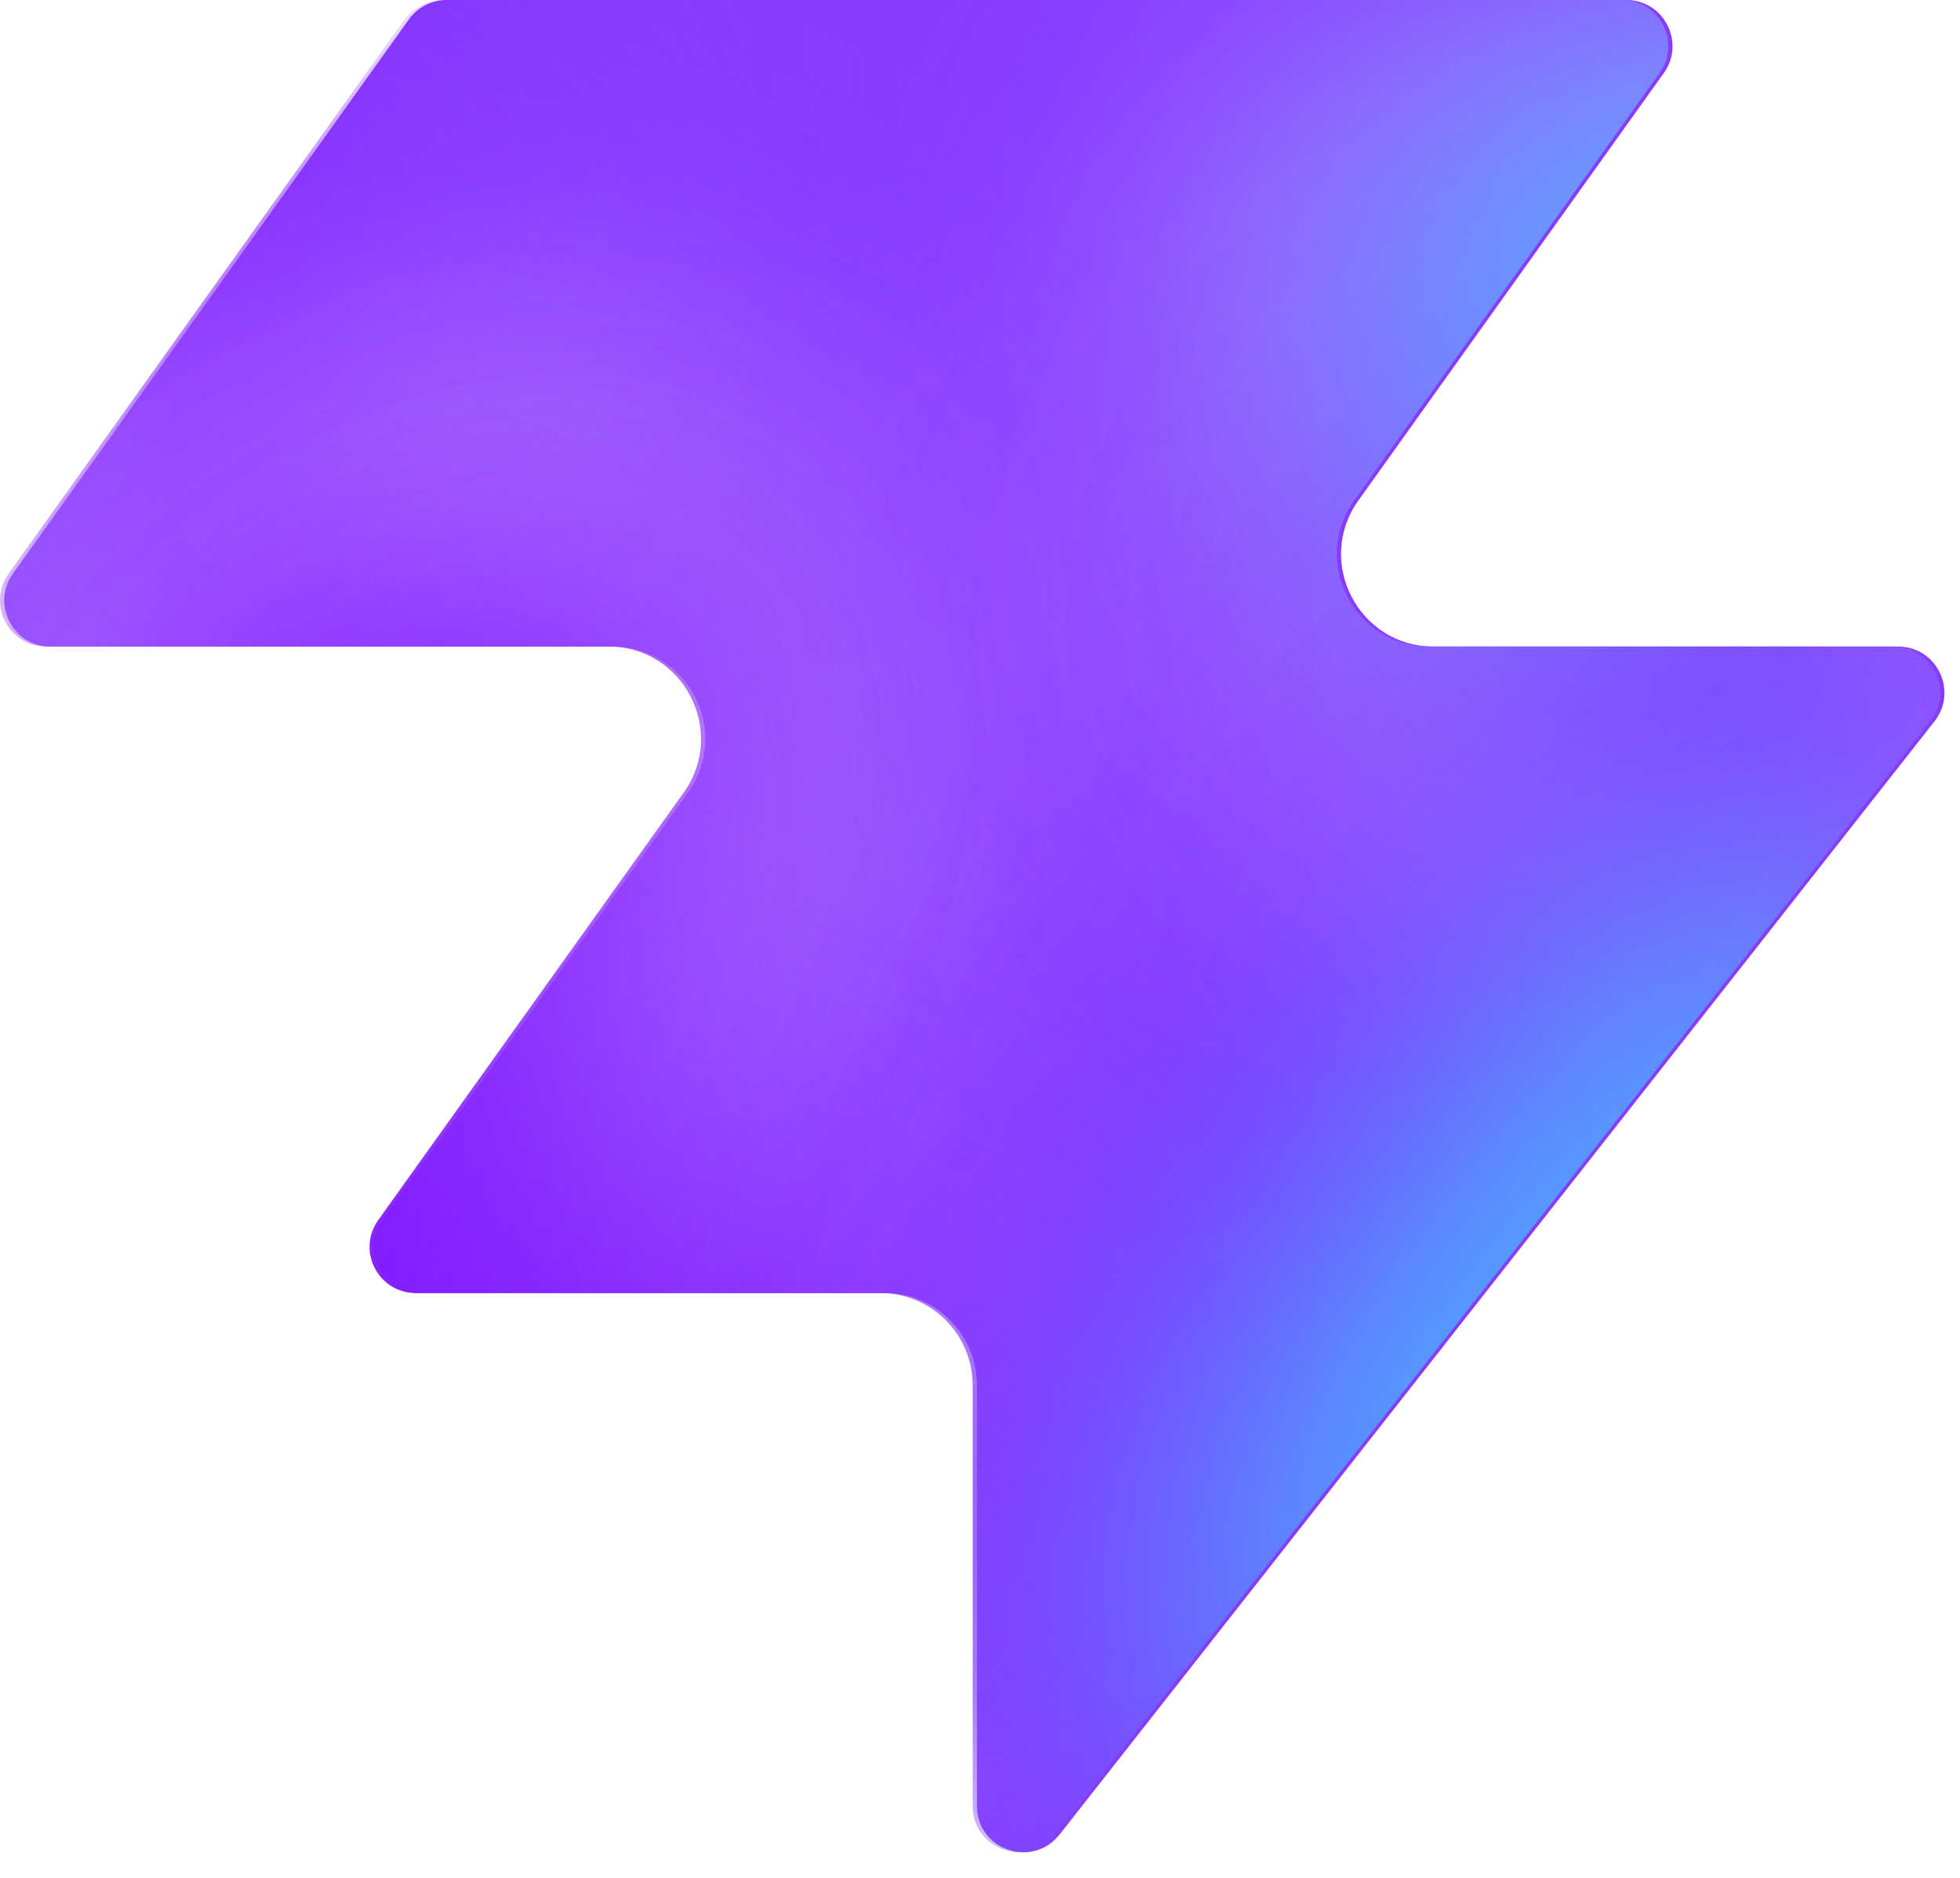
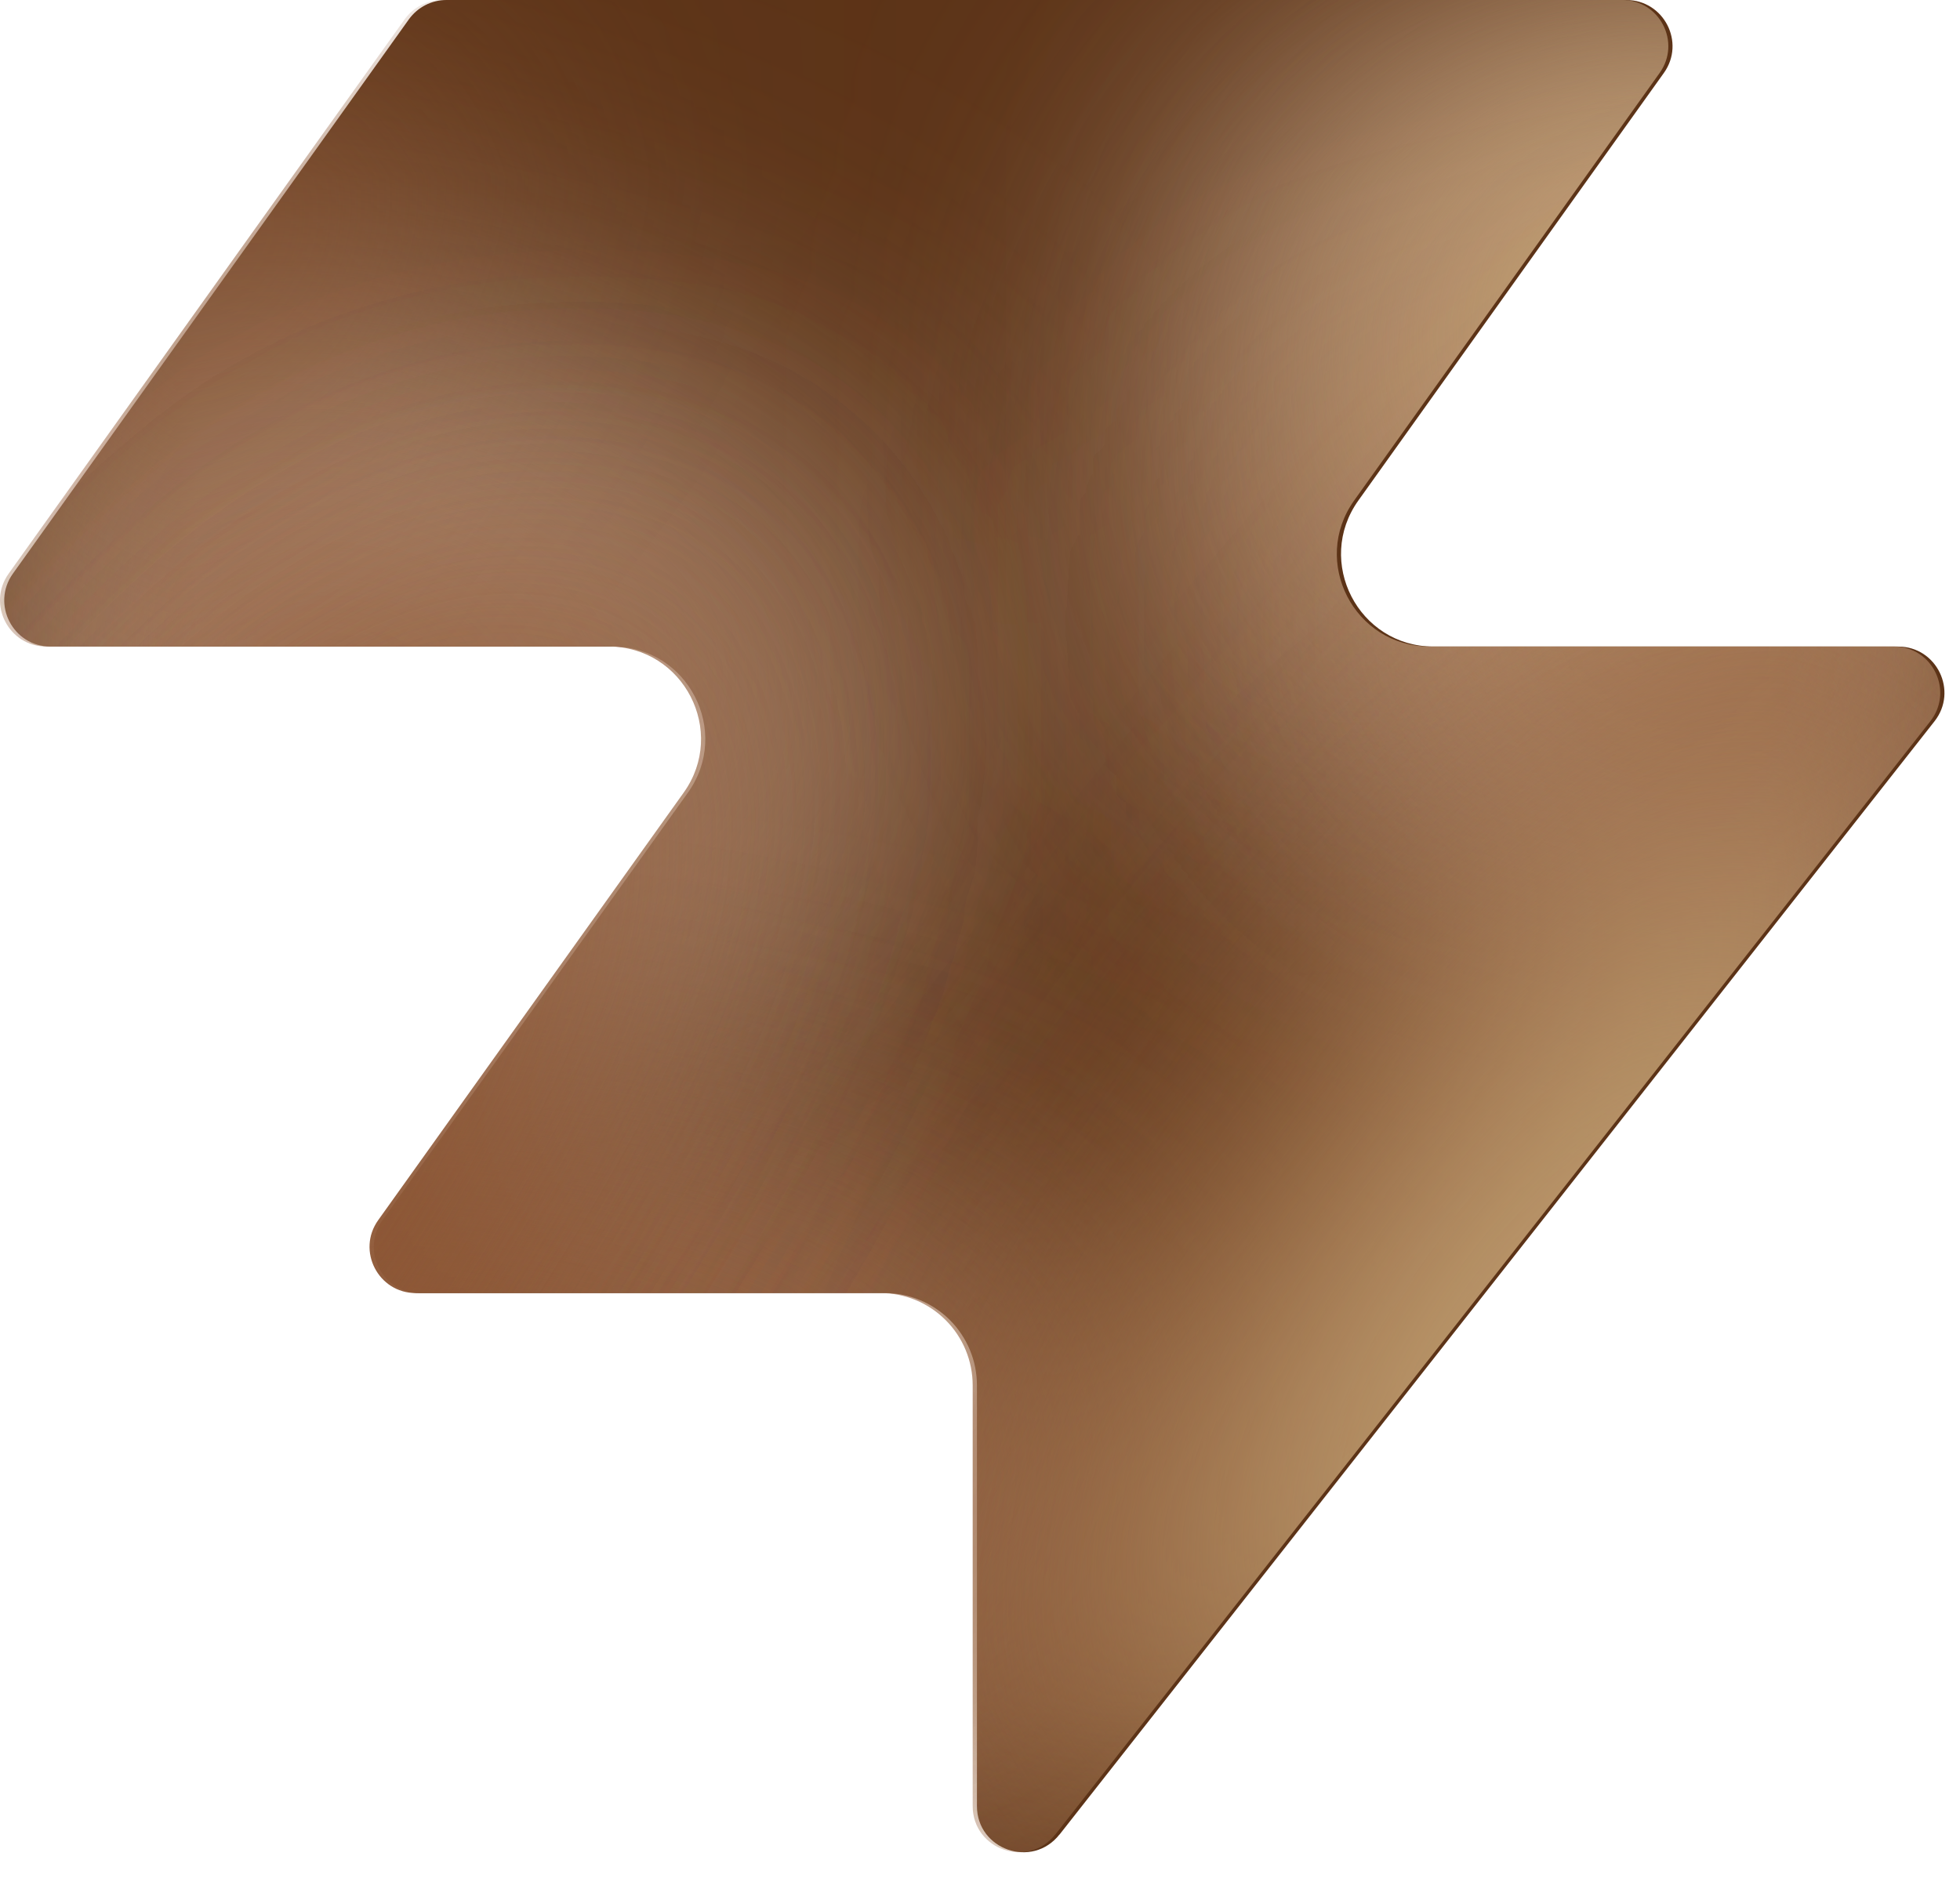
<svg xmlns="http://www.w3.org/2000/svg" width="48" height="46" fill="none" viewBox="0 0 48 46">
-   <path fill="#863bff" d="M25.946 44.938c-.664.845-2.021.375-2.021-.698V33.937a2.26 2.26 0 0 0-2.262-2.262H10.287c-.92 0-1.456-1.04-.92-1.788l7.48-10.471c1.07-1.497 0-3.578-1.842-3.578H1.237c-.92 0-1.456-1.04-.92-1.788L10.013.474c.214-.297.556-.474.92-.474h28.894c.92 0 1.456 1.04.92 1.788l-7.48 10.471c-1.07 1.498 0 3.579 1.842 3.579h11.377c.943 0 1.473 1.088.89 1.83L25.947 44.94z" style="fill:#863bff;fill:color(display-p3 .525 .23 1);fill-opacity:1" />
+   <path fill="#5c3317" d="M25.946 44.938c-.664.845-2.021.375-2.021-.698V33.937a2.26 2.26 0 0 0-2.262-2.262H10.287c-.92 0-1.456-1.04-.92-1.788l7.48-10.471c1.07-1.497 0-3.578-1.842-3.578H1.237c-.92 0-1.456-1.04-.92-1.788L10.013.474c.214-.297.556-.474.92-.474h28.894c.92 0 1.456 1.04.92 1.788l-7.48 10.471c-1.07 1.498 0 3.579 1.842 3.579h11.377c.943 0 1.473 1.088.89 1.83L25.947 44.94z" style="fill:#5c3317;fill-opacity:1" />
  <mask id="a" width="48" height="46" x="0" y="0" maskUnits="userSpaceOnUse" style="mask-type:alpha">
    <path fill="#000" d="M25.842 44.938c-.664.844-2.021.375-2.021-.698V33.937a2.26 2.26 0 0 0-2.262-2.262H10.183c-.92 0-1.456-1.04-.92-1.788l7.48-10.471c1.07-1.498 0-3.579-1.842-3.579H1.133c-.92 0-1.456-1.04-.92-1.787L9.91.473c.214-.297.556-.474.92-.474h28.894c.92 0 1.456 1.04.92 1.788l-7.48 10.471c-1.07 1.498 0 3.578 1.842 3.578h11.377c.943 0 1.473 1.088.89 1.832L25.843 44.94z" style="fill:#000;fill-opacity:1" />
  </mask>
  <g mask="url(#a)">
    <g filter="url(#b)">
-       <ellipse cx="5.508" cy="14.704" fill="#ede6ff" rx="5.508" ry="14.704" style="fill:#ede6ff;fill:color(display-p3 .927 .903 1);fill-opacity:1" transform="matrix(.00324 1 1 -.00324 -4.47 31.516)" />
+       <ellipse cx="5.508" cy="14.704" fill="#f5ede0" rx="5.508" ry="14.704" style="fill:#f5ede0;fill-opacity:1" transform="matrix(.00324 1 1 -.00324 -4.47 31.516)" />
    </g>
    <g filter="url(#c)">
-       <ellipse cx="10.399" cy="29.851" fill="#ede6ff" rx="10.399" ry="29.851" style="fill:#ede6ff;fill:color(display-p3 .927 .903 1);fill-opacity:1" transform="matrix(.00324 1 1 -.00324 -39.328 7.883)" />
+       <ellipse cx="10.399" cy="29.851" fill="#f5ede0" rx="10.399" ry="29.851" style="fill:#f5ede0;fill-opacity:1" transform="matrix(.00324 1 1 -.00324 -39.328 7.883)" />
    </g>
    <g filter="url(#d)">
-       <ellipse cx="5.508" cy="30.487" fill="#7e14ff" rx="5.508" ry="30.487" style="fill:#7e14ff;fill:color(display-p3 .492 .077 1);fill-opacity:1" transform="rotate(89.814 -25.913 -14.639)scale(1 -1)" />
+       <ellipse cx="5.508" cy="30.487" fill="#8a5230" rx="5.508" ry="30.487" style="fill:#8a5230;fill-opacity:1" transform="rotate(89.814 -25.913 -14.639)scale(1 -1)" />
    </g>
    <g filter="url(#e)">
-       <ellipse cx="5.508" cy="30.599" fill="#7e14ff" rx="5.508" ry="30.599" style="fill:#7e14ff;fill:color(display-p3 .492 .077 1);fill-opacity:1" transform="rotate(89.814 -32.644 -3.334)scale(1 -1)" />
+       <ellipse cx="5.508" cy="30.599" fill="#8a5230" rx="5.508" ry="30.599" style="fill:#8a5230;fill-opacity:1" transform="rotate(89.814 -32.644 -3.334)scale(1 -1)" />
    </g>
    <g filter="url(#f)">
-       <ellipse cx="5.508" cy="30.599" fill="#7e14ff" rx="5.508" ry="30.599" style="fill:#7e14ff;fill:color(display-p3 .492 .077 1);fill-opacity:1" transform="matrix(.00324 1 1 -.00324 -34.34 30.47)" />
+       <ellipse cx="5.508" cy="30.599" fill="#8a5230" rx="5.508" ry="30.599" style="fill:#8a5230;fill-opacity:1" transform="matrix(.00324 1 1 -.00324 -34.34 30.47)" />
    </g>
    <g filter="url(#g)">
-       <ellipse cx="14.072" cy="22.078" fill="#ede6ff" rx="14.072" ry="22.078" style="fill:#ede6ff;fill:color(display-p3 .927 .903 1);fill-opacity:1" transform="rotate(93.35 24.506 48.493)scale(-1 1)" />
+       <ellipse cx="14.072" cy="22.078" fill="#f5ede0" rx="14.072" ry="22.078" style="fill:#f5ede0;fill-opacity:1" transform="rotate(93.35 24.506 48.493)scale(-1 1)" />
    </g>
    <g filter="url(#h)">
-       <ellipse cx="3.47" cy="21.501" fill="#7e14ff" rx="3.47" ry="21.501" style="fill:#7e14ff;fill:color(display-p3 .492 .077 1);fill-opacity:1" transform="rotate(89.009 28.708 47.59)scale(-1 1)" />
+       <ellipse cx="3.47" cy="21.501" fill="#8a5230" rx="3.47" ry="21.501" style="fill:#8a5230;fill-opacity:1" transform="rotate(89.009 28.708 47.59)scale(-1 1)" />
    </g>
    <g filter="url(#i)">
-       <ellipse cx="3.47" cy="21.501" fill="#7e14ff" rx="3.47" ry="21.501" style="fill:#7e14ff;fill:color(display-p3 .492 .077 1);fill-opacity:1" transform="rotate(89.009 28.708 47.59)scale(-1 1)" />
+       <ellipse cx="3.47" cy="21.501" fill="#8a5230" rx="3.47" ry="21.501" style="fill:#8a5230;fill-opacity:1" transform="rotate(89.009 28.708 47.59)scale(-1 1)" />
    </g>
    <g filter="url(#j)">
-       <ellipse cx=".387" cy="8.972" fill="#7e14ff" rx="4.407" ry="29.108" style="fill:#7e14ff;fill:color(display-p3 .492 .077 1);fill-opacity:1" transform="rotate(39.51 .387 8.972)" />
+       <ellipse cx=".387" cy="8.972" fill="#8a5230" rx="4.407" ry="29.108" style="fill:#8a5230;fill-opacity:1" transform="rotate(39.51 .387 8.972)" />
    </g>
    <g filter="url(#k)">
-       <ellipse cx="47.523" cy="-6.092" fill="#7e14ff" rx="4.407" ry="29.108" style="fill:#7e14ff;fill:color(display-p3 .492 .077 1);fill-opacity:1" transform="rotate(37.892 47.523 -6.092)" />
+       <ellipse cx="47.523" cy="-6.092" fill="#8a5230" rx="4.407" ry="29.108" style="fill:#8a5230;fill-opacity:1" transform="rotate(37.892 47.523 -6.092)" />
    </g>
    <g filter="url(#l)">
-       <ellipse cx="41.412" cy="6.333" fill="#47bfff" rx="5.971" ry="9.665" style="fill:#47bfff;fill:color(display-p3 .28 .748 1);fill-opacity:1" transform="rotate(37.892 41.412 6.333)" />
+       <ellipse cx="41.412" cy="6.333" fill="#c9a97a" rx="5.971" ry="9.665" style="fill:#c9a97a;fill-opacity:1" transform="rotate(37.892 41.412 6.333)" />
    </g>
    <g filter="url(#m)">
-       <ellipse cx="-1.879" cy="38.332" fill="#7e14ff" rx="4.407" ry="29.108" style="fill:#7e14ff;fill:color(display-p3 .492 .077 1);fill-opacity:1" transform="rotate(37.892 -1.88 38.332)" />
+       <ellipse cx="-1.879" cy="38.332" fill="#8a5230" rx="4.407" ry="29.108" style="fill:#8a5230;fill-opacity:1" transform="rotate(37.892 -1.88 38.332)" />
    </g>
    <g filter="url(#n)">
-       <ellipse cx="-1.879" cy="38.332" fill="#7e14ff" rx="4.407" ry="29.108" style="fill:#7e14ff;fill:color(display-p3 .492 .077 1);fill-opacity:1" transform="rotate(37.892 -1.88 38.332)" />
+       <ellipse cx="-1.879" cy="38.332" fill="#8a5230" rx="4.407" ry="29.108" style="fill:#8a5230;fill-opacity:1" transform="rotate(37.892 -1.88 38.332)" />
    </g>
    <g filter="url(#o)">
-       <ellipse cx="35.651" cy="29.907" fill="#7e14ff" rx="4.407" ry="29.108" style="fill:#7e14ff;fill:color(display-p3 .492 .077 1);fill-opacity:1" transform="rotate(37.892 35.651 29.907)" />
+       <ellipse cx="35.651" cy="29.907" fill="#8a5230" rx="4.407" ry="29.108" style="fill:#8a5230;fill-opacity:1" transform="rotate(37.892 35.651 29.907)" />
    </g>
    <g filter="url(#p)">
-       <ellipse cx="38.418" cy="32.4" fill="#47bfff" rx="5.971" ry="15.297" style="fill:#47bfff;fill:color(display-p3 .28 .748 1);fill-opacity:1" transform="rotate(37.892 38.418 32.4)" />
+       <ellipse cx="38.418" cy="32.4" fill="#c9a97a" rx="5.971" ry="15.297" style="fill:#c9a97a;fill-opacity:1" transform="rotate(37.892 38.418 32.4)" />
    </g>
  </g>
  <defs>
    <filter id="b" width="60.045" height="41.654" x="-19.77" y="16.149" color-interpolation-filters="sRGB" filterUnits="userSpaceOnUse">
      <feFlood flood-opacity="0" result="BackgroundImageFix" />
      <feBlend in="SourceGraphic" in2="BackgroundImageFix" result="shape" />
      <feGaussianBlur result="effect1_foregroundBlur_2002_17158" stdDeviation="7.659" />
    </filter>
    <filter id="c" width="90.34" height="51.437" x="-54.613" y="-7.533" color-interpolation-filters="sRGB" filterUnits="userSpaceOnUse">
      <feFlood flood-opacity="0" result="BackgroundImageFix" />
      <feBlend in="SourceGraphic" in2="BackgroundImageFix" result="shape" />
      <feGaussianBlur result="effect1_foregroundBlur_2002_17158" stdDeviation="7.659" />
    </filter>
    <filter id="d" width="79.355" height="29.4" x="-49.64" y="2.03" color-interpolation-filters="sRGB" filterUnits="userSpaceOnUse">
      <feFlood flood-opacity="0" result="BackgroundImageFix" />
      <feBlend in="SourceGraphic" in2="BackgroundImageFix" result="shape" />
      <feGaussianBlur result="effect1_foregroundBlur_2002_17158" stdDeviation="4.596" />
    </filter>
    <filter id="e" width="79.579" height="29.4" x="-45.045" y="20.029" color-interpolation-filters="sRGB" filterUnits="userSpaceOnUse">
      <feFlood flood-opacity="0" result="BackgroundImageFix" />
      <feBlend in="SourceGraphic" in2="BackgroundImageFix" result="shape" />
      <feGaussianBlur result="effect1_foregroundBlur_2002_17158" stdDeviation="4.596" />
    </filter>
    <filter id="f" width="79.579" height="29.4" x="-43.513" y="21.178" color-interpolation-filters="sRGB" filterUnits="userSpaceOnUse">
      <feFlood flood-opacity="0" result="BackgroundImageFix" />
      <feBlend in="SourceGraphic" in2="BackgroundImageFix" result="shape" />
      <feGaussianBlur result="effect1_foregroundBlur_2002_17158" stdDeviation="4.596" />
    </filter>
    <filter id="g" width="74.749" height="58.852" x="15.756" y="-17.901" color-interpolation-filters="sRGB" filterUnits="userSpaceOnUse">
      <feFlood flood-opacity="0" result="BackgroundImageFix" />
      <feBlend in="SourceGraphic" in2="BackgroundImageFix" result="shape" />
      <feGaussianBlur result="effect1_foregroundBlur_2002_17158" stdDeviation="7.659" />
    </filter>
    <filter id="h" width="61.377" height="25.362" x="23.548" y="2.284" color-interpolation-filters="sRGB" filterUnits="userSpaceOnUse">
      <feFlood flood-opacity="0" result="BackgroundImageFix" />
      <feBlend in="SourceGraphic" in2="BackgroundImageFix" result="shape" />
      <feGaussianBlur result="effect1_foregroundBlur_2002_17158" stdDeviation="4.596" />
    </filter>
    <filter id="i" width="61.377" height="25.362" x="23.548" y="2.284" color-interpolation-filters="sRGB" filterUnits="userSpaceOnUse">
      <feFlood flood-opacity="0" result="BackgroundImageFix" />
      <feBlend in="SourceGraphic" in2="BackgroundImageFix" result="shape" />
      <feGaussianBlur result="effect1_foregroundBlur_2002_17158" stdDeviation="4.596" />
    </filter>
    <filter id="j" width="56.045" height="63.649" x="-27.636" y="-22.853" color-interpolation-filters="sRGB" filterUnits="userSpaceOnUse">
      <feFlood flood-opacity="0" result="BackgroundImageFix" />
      <feBlend in="SourceGraphic" in2="BackgroundImageFix" result="shape" />
      <feGaussianBlur result="effect1_foregroundBlur_2002_17158" stdDeviation="4.596" />
    </filter>
    <filter id="k" width="54.814" height="64.646" x="20.116" y="-38.415" color-interpolation-filters="sRGB" filterUnits="userSpaceOnUse">
      <feFlood flood-opacity="0" result="BackgroundImageFix" />
      <feBlend in="SourceGraphic" in2="BackgroundImageFix" result="shape" />
      <feGaussianBlur result="effect1_foregroundBlur_2002_17158" stdDeviation="4.596" />
    </filter>
    <filter id="l" width="33.541" height="35.313" x="24.641" y="-11.323" color-interpolation-filters="sRGB" filterUnits="userSpaceOnUse">
      <feFlood flood-opacity="0" result="BackgroundImageFix" />
      <feBlend in="SourceGraphic" in2="BackgroundImageFix" result="shape" />
      <feGaussianBlur result="effect1_foregroundBlur_2002_17158" stdDeviation="4.596" />
    </filter>
    <filter id="m" width="54.814" height="64.646" x="-29.286" y="6.009" color-interpolation-filters="sRGB" filterUnits="userSpaceOnUse">
      <feFlood flood-opacity="0" result="BackgroundImageFix" />
      <feBlend in="SourceGraphic" in2="BackgroundImageFix" result="shape" />
      <feGaussianBlur result="effect1_foregroundBlur_2002_17158" stdDeviation="4.596" />
    </filter>
    <filter id="n" width="54.814" height="64.646" x="-29.286" y="6.009" color-interpolation-filters="sRGB" filterUnits="userSpaceOnUse">
      <feFlood flood-opacity="0" result="BackgroundImageFix" />
      <feBlend in="SourceGraphic" in2="BackgroundImageFix" result="shape" />
      <feGaussianBlur result="effect1_foregroundBlur_2002_17158" stdDeviation="4.596" />
    </filter>
    <filter id="o" width="54.814" height="64.646" x="8.244" y="-2.416" color-interpolation-filters="sRGB" filterUnits="userSpaceOnUse">
      <feFlood flood-opacity="0" result="BackgroundImageFix" />
      <feBlend in="SourceGraphic" in2="BackgroundImageFix" result="shape" />
      <feGaussianBlur result="effect1_foregroundBlur_2002_17158" stdDeviation="4.596" />
    </filter>
    <filter id="p" width="39.409" height="43.623" x="18.713" y="10.588" color-interpolation-filters="sRGB" filterUnits="userSpaceOnUse">
      <feFlood flood-opacity="0" result="BackgroundImageFix" />
      <feBlend in="SourceGraphic" in2="BackgroundImageFix" result="shape" />
      <feGaussianBlur result="effect1_foregroundBlur_2002_17158" stdDeviation="4.596" />
    </filter>
  </defs>
</svg>
